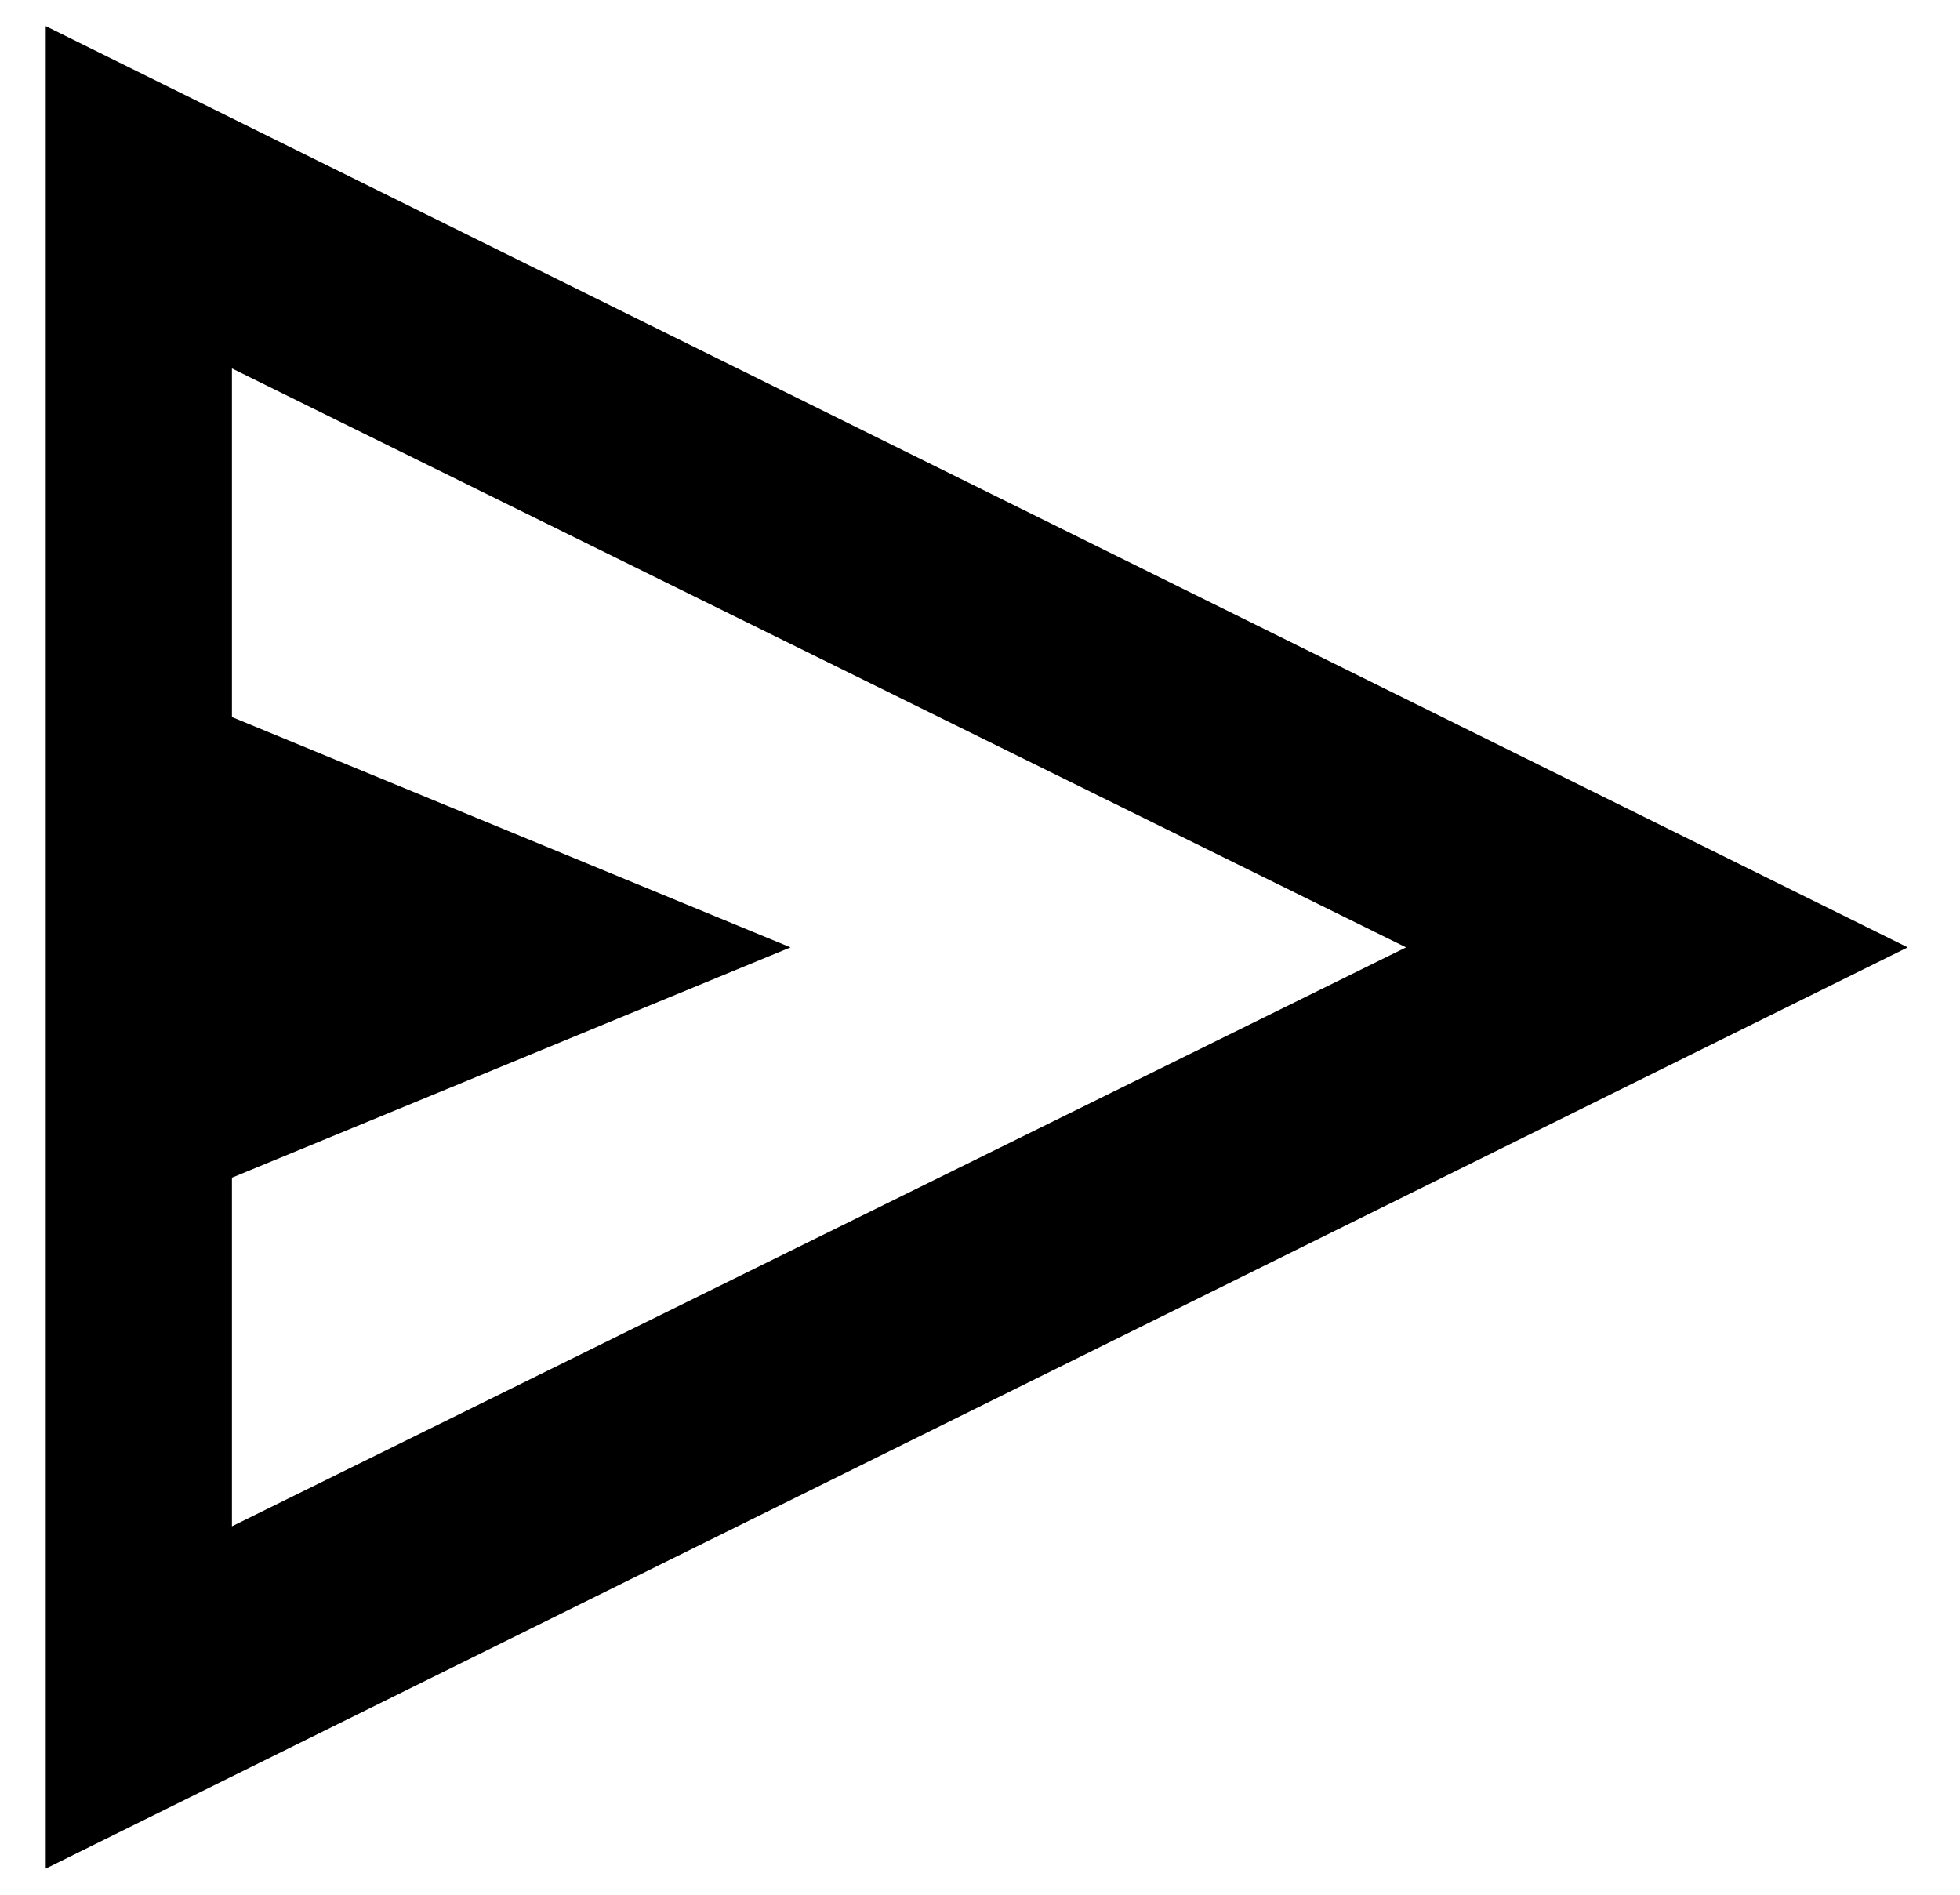
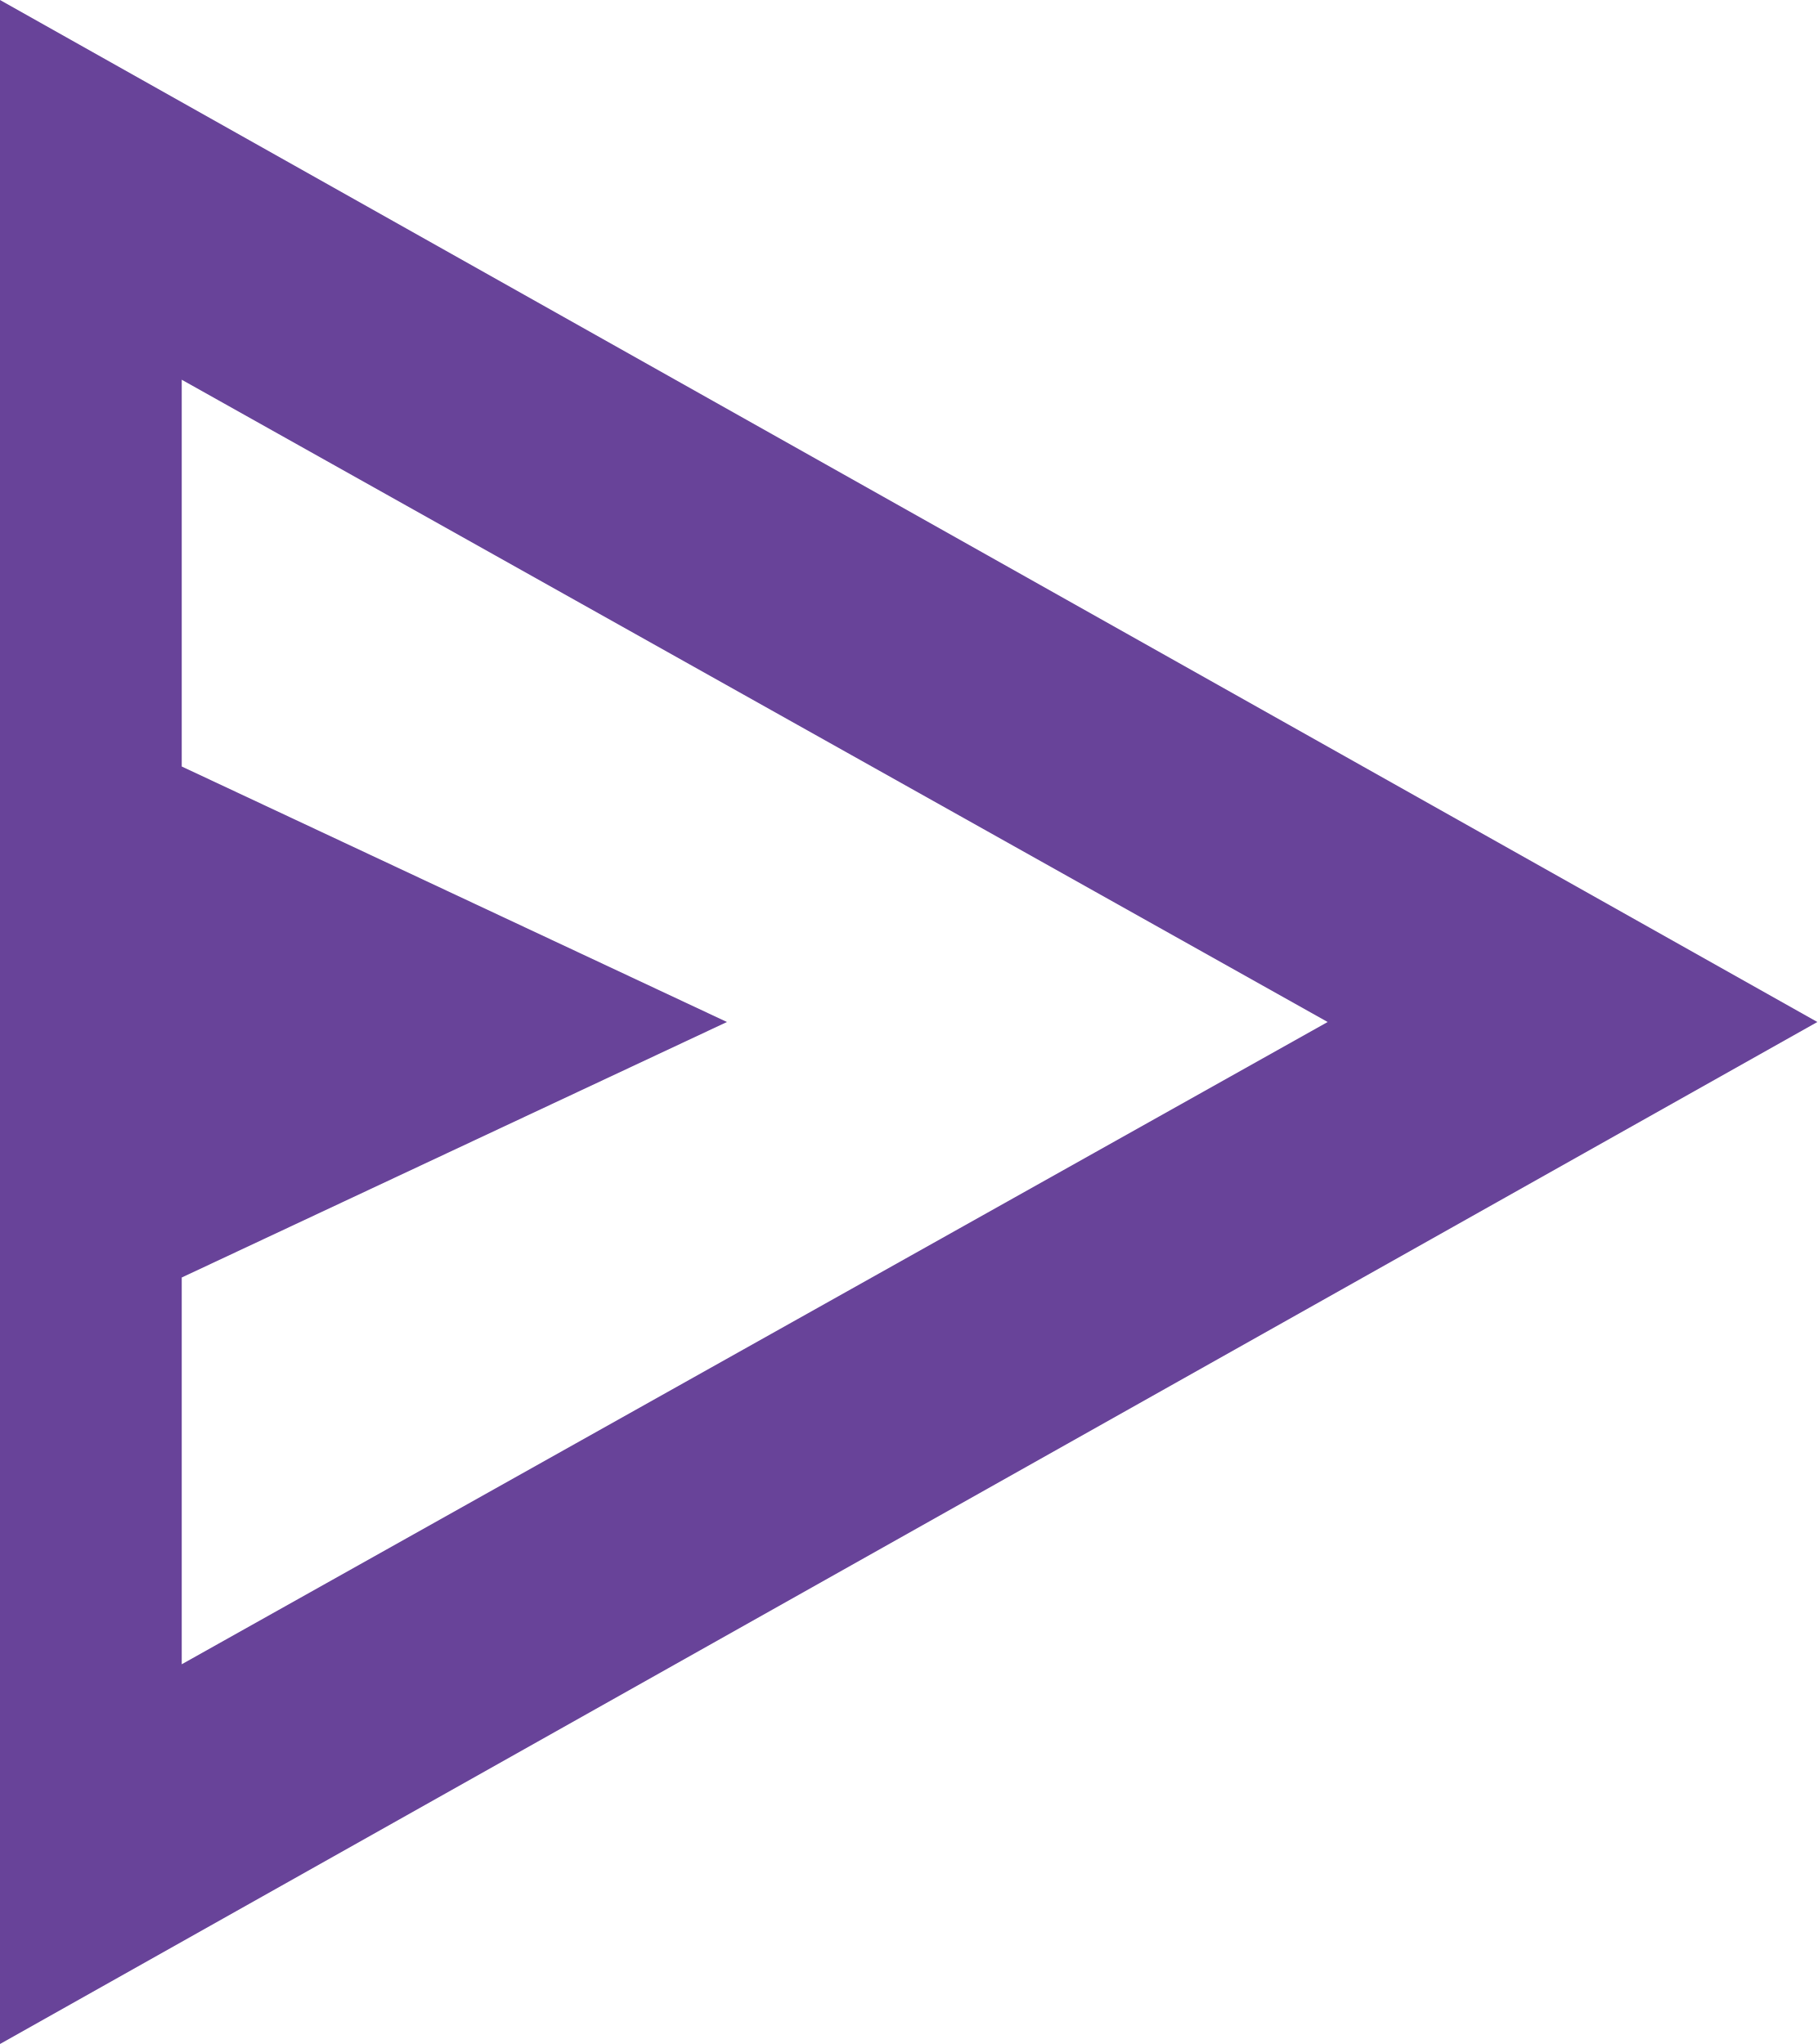
- <svg xmlns="http://www.w3.org/2000/svg" width="30" height="29" viewBox="0 0 30 29" fill="none">
-   <path d="M0.7 28.6V0.4L29.2 14.5L0.7 28.6ZM3.55 23.361L21.521 14.5L3.55 5.639V10.975L12.1 14.5L3.55 18.025V23.361Z" fill="black" />
+ <svg xmlns="http://www.w3.org/2000/svg" width="24" height="27" viewBox="0 0 24 27" fill="none">
+   <path d="M0 27V0L24 13.5L0 27ZM2.4 21.984L17.533 13.5L2.4 5.016V10.125L9.6 13.5L2.4 16.875V21.984Z" fill="#684399" />
</svg>
